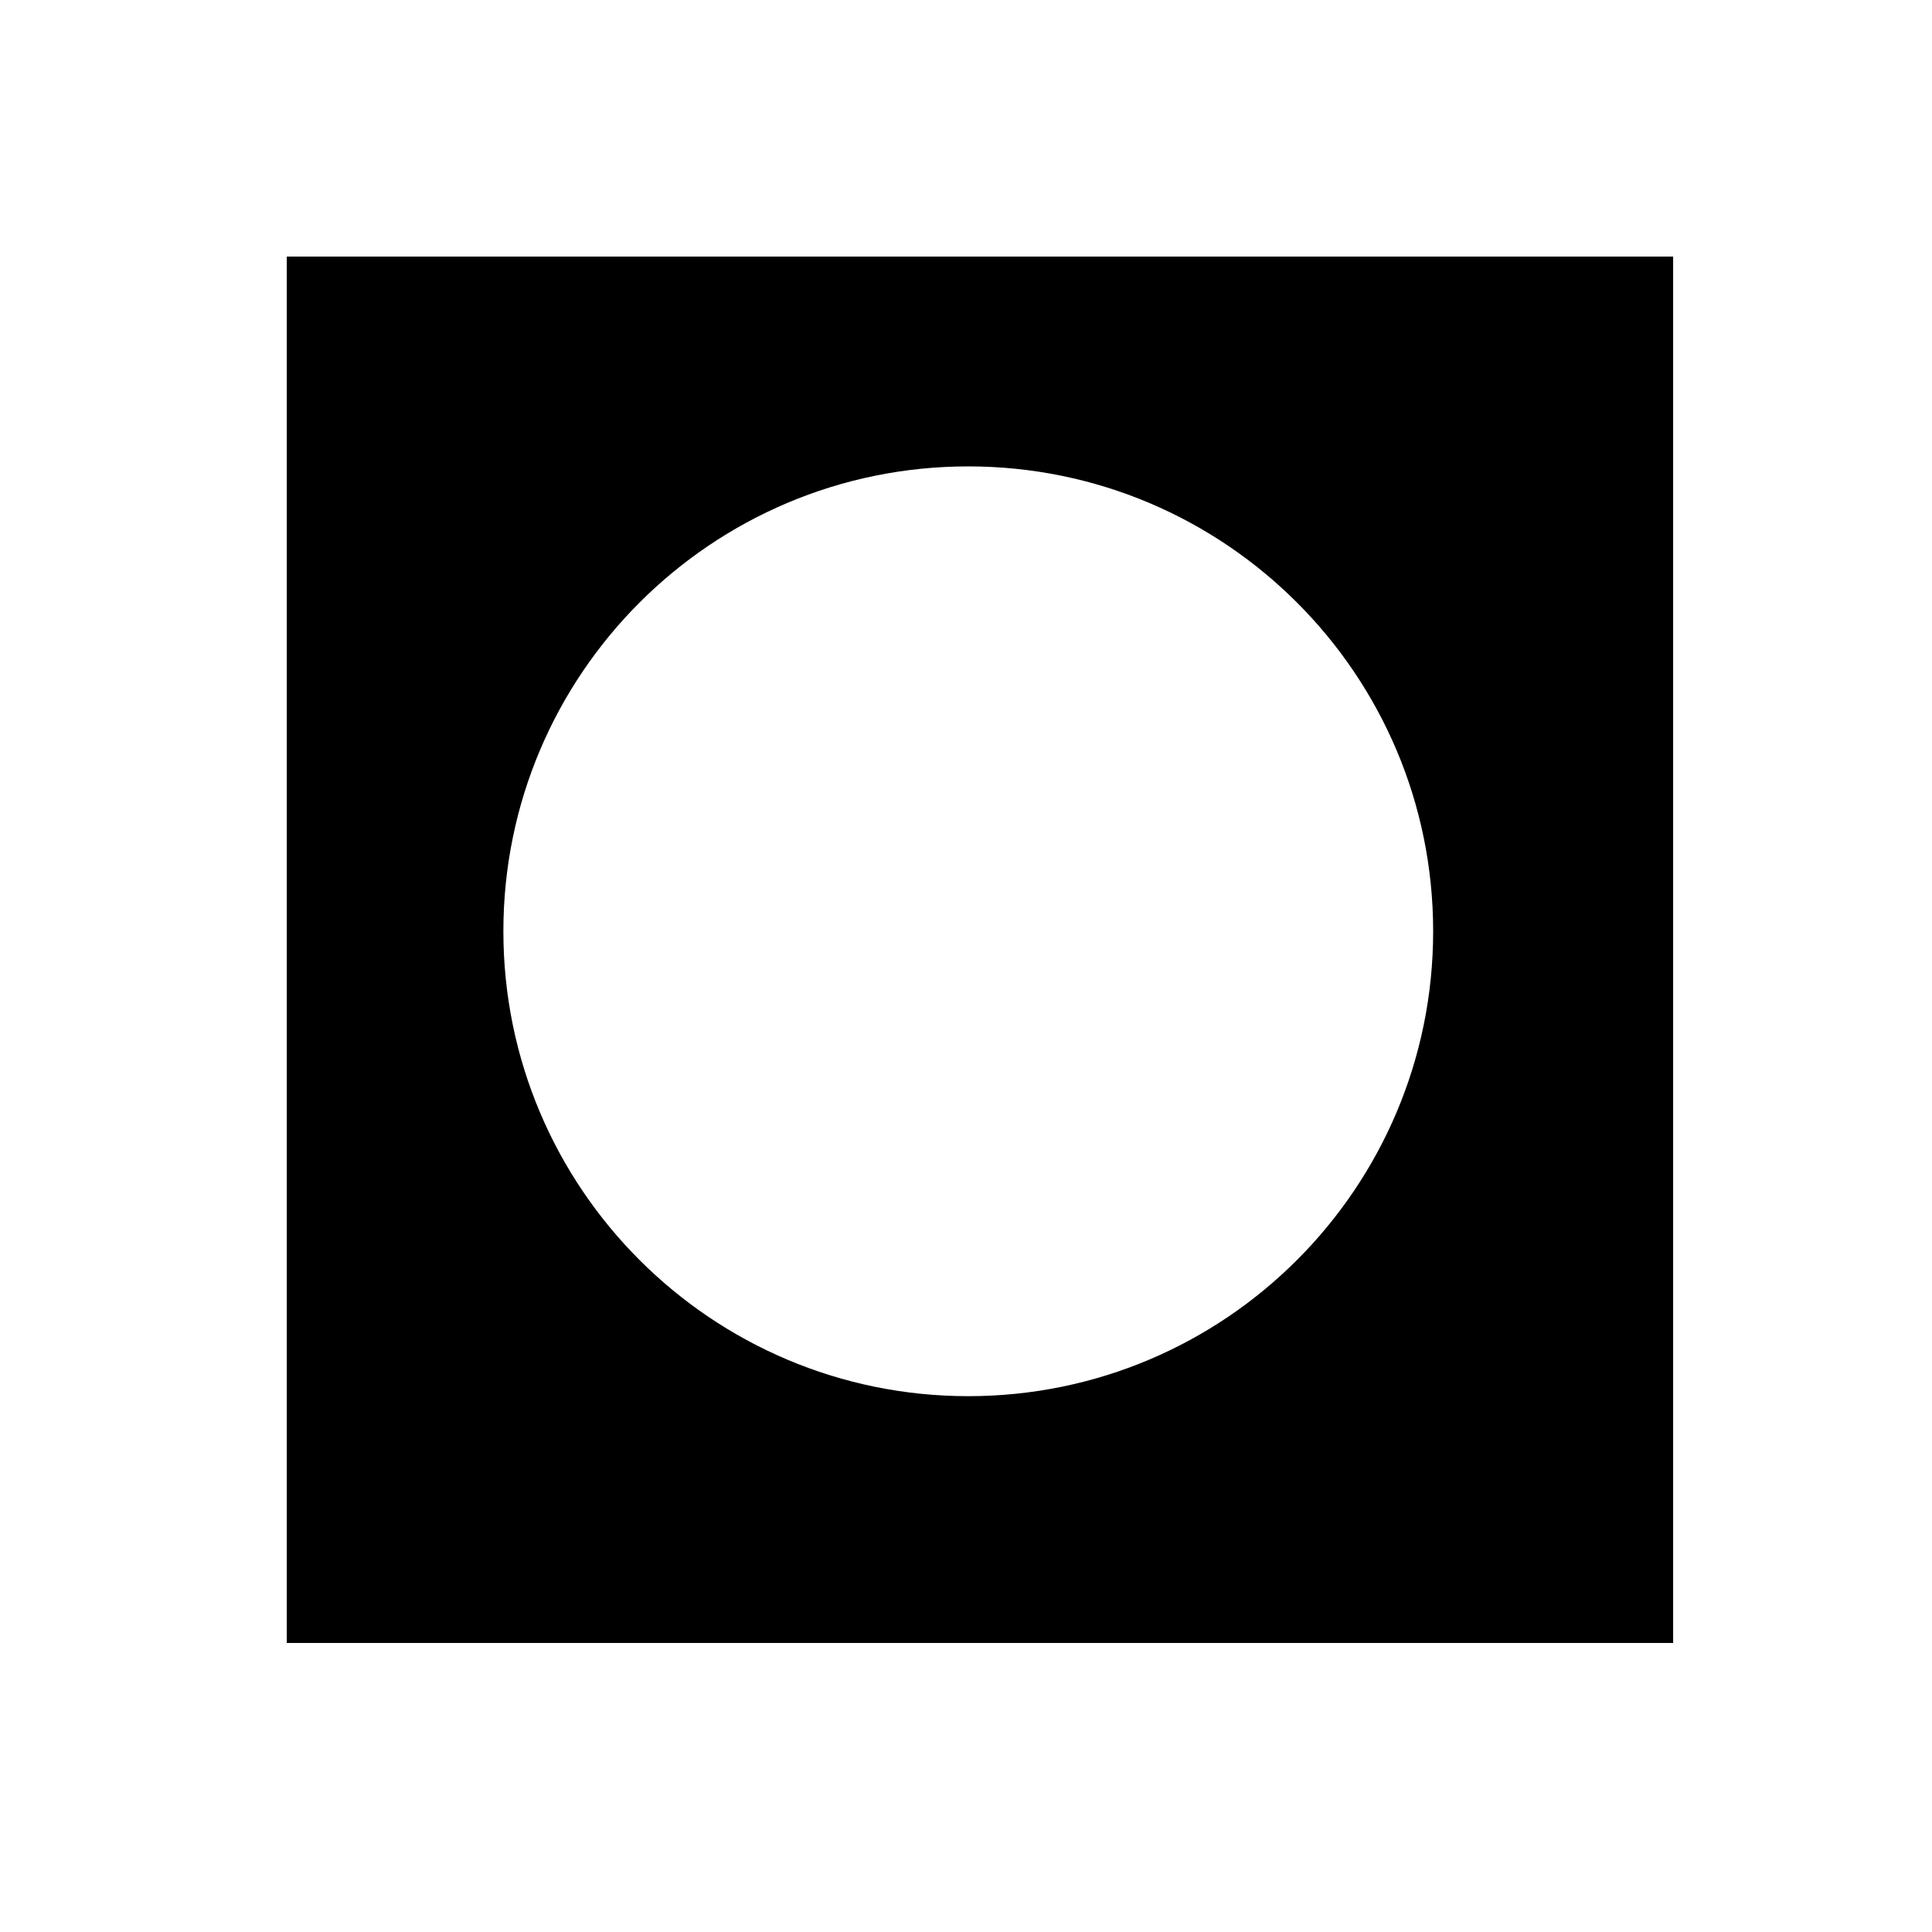
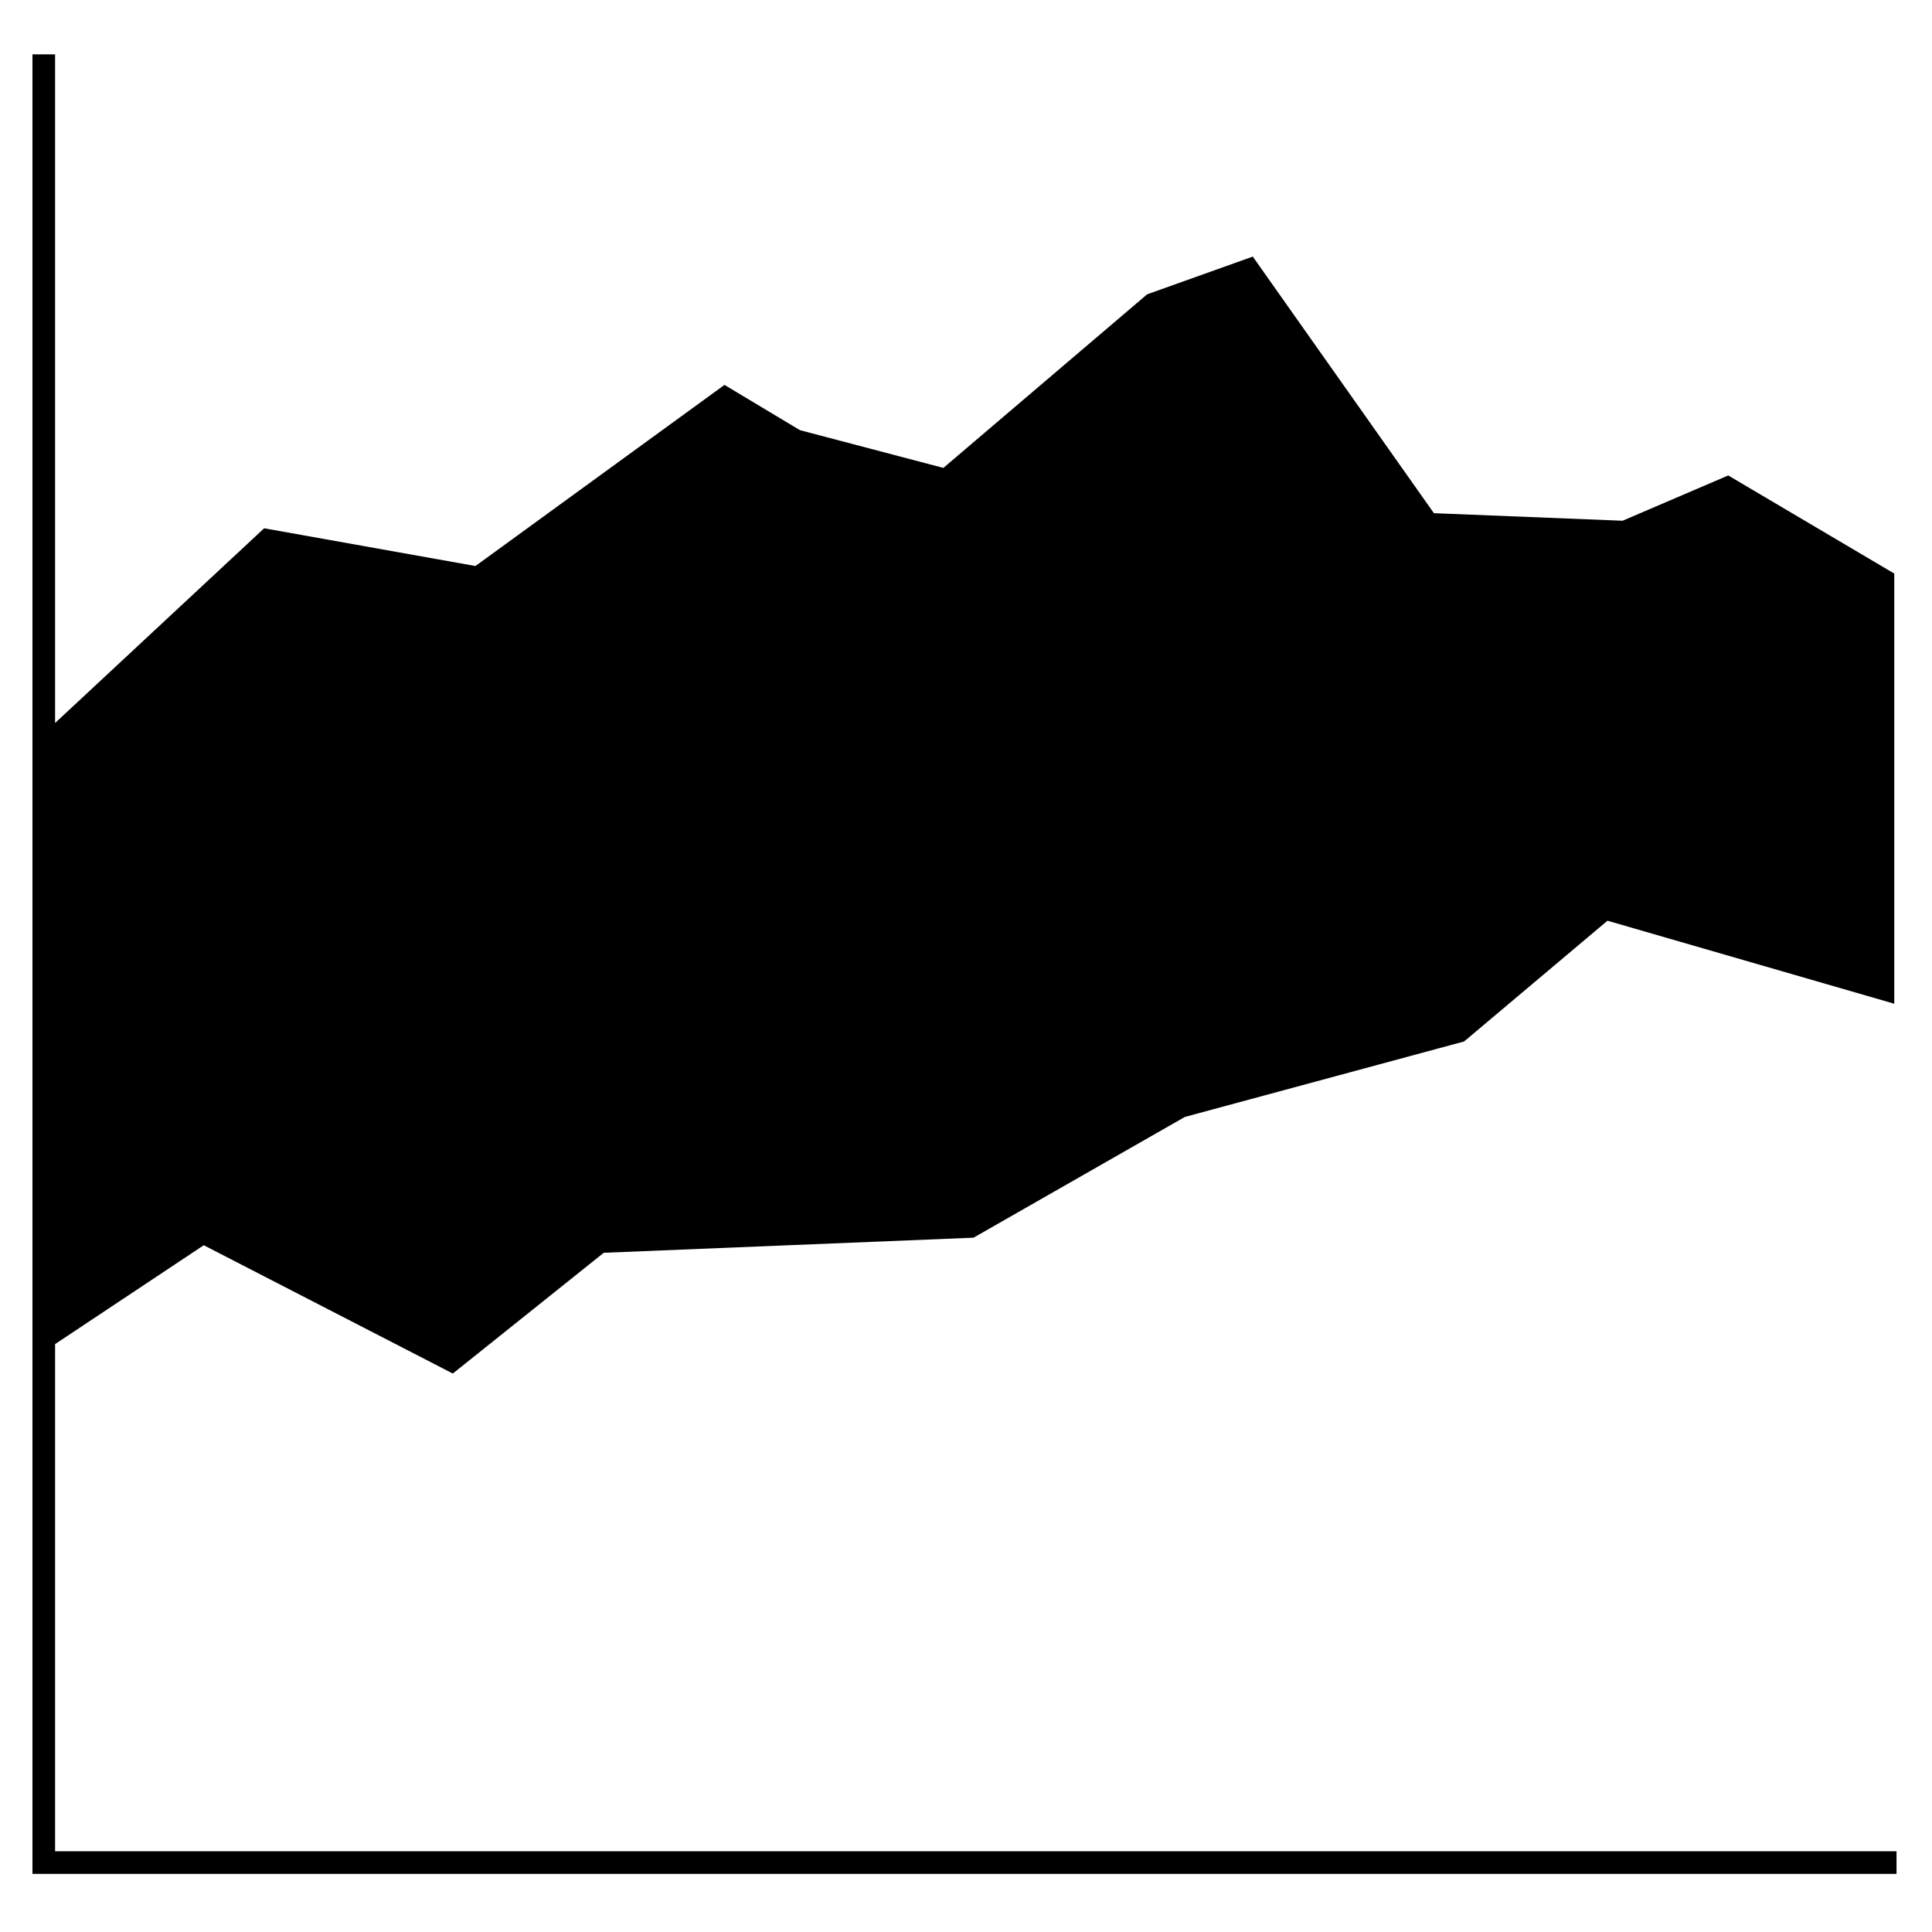
- <svg xmlns="http://www.w3.org/2000/svg" height="256" viewBox="0 0 256 256" width="256">
-   <path d="m38 34v183.7h183.7v-183.7zm90.3 151a61.6 61.6 0 1 1 61.6-61.6 61.6 61.6 0 0 1 -61.6 61.6z" />
+ <svg xmlns="http://www.w3.org/2000/svg" width="256" height="256" viewBox="0 0 256 256">
+   <path d="M251.3,245.3v3H4.3V7.2h3V95.8L35,70l28,5L96,51l10,6,19,5,27-23,14-5,24,34,25,1,14-6,22,13v57l-38-11-19,16-37,10-28,16-49,2L60,182,27,165,7.3,178.1v67.2Z" />
</svg>
